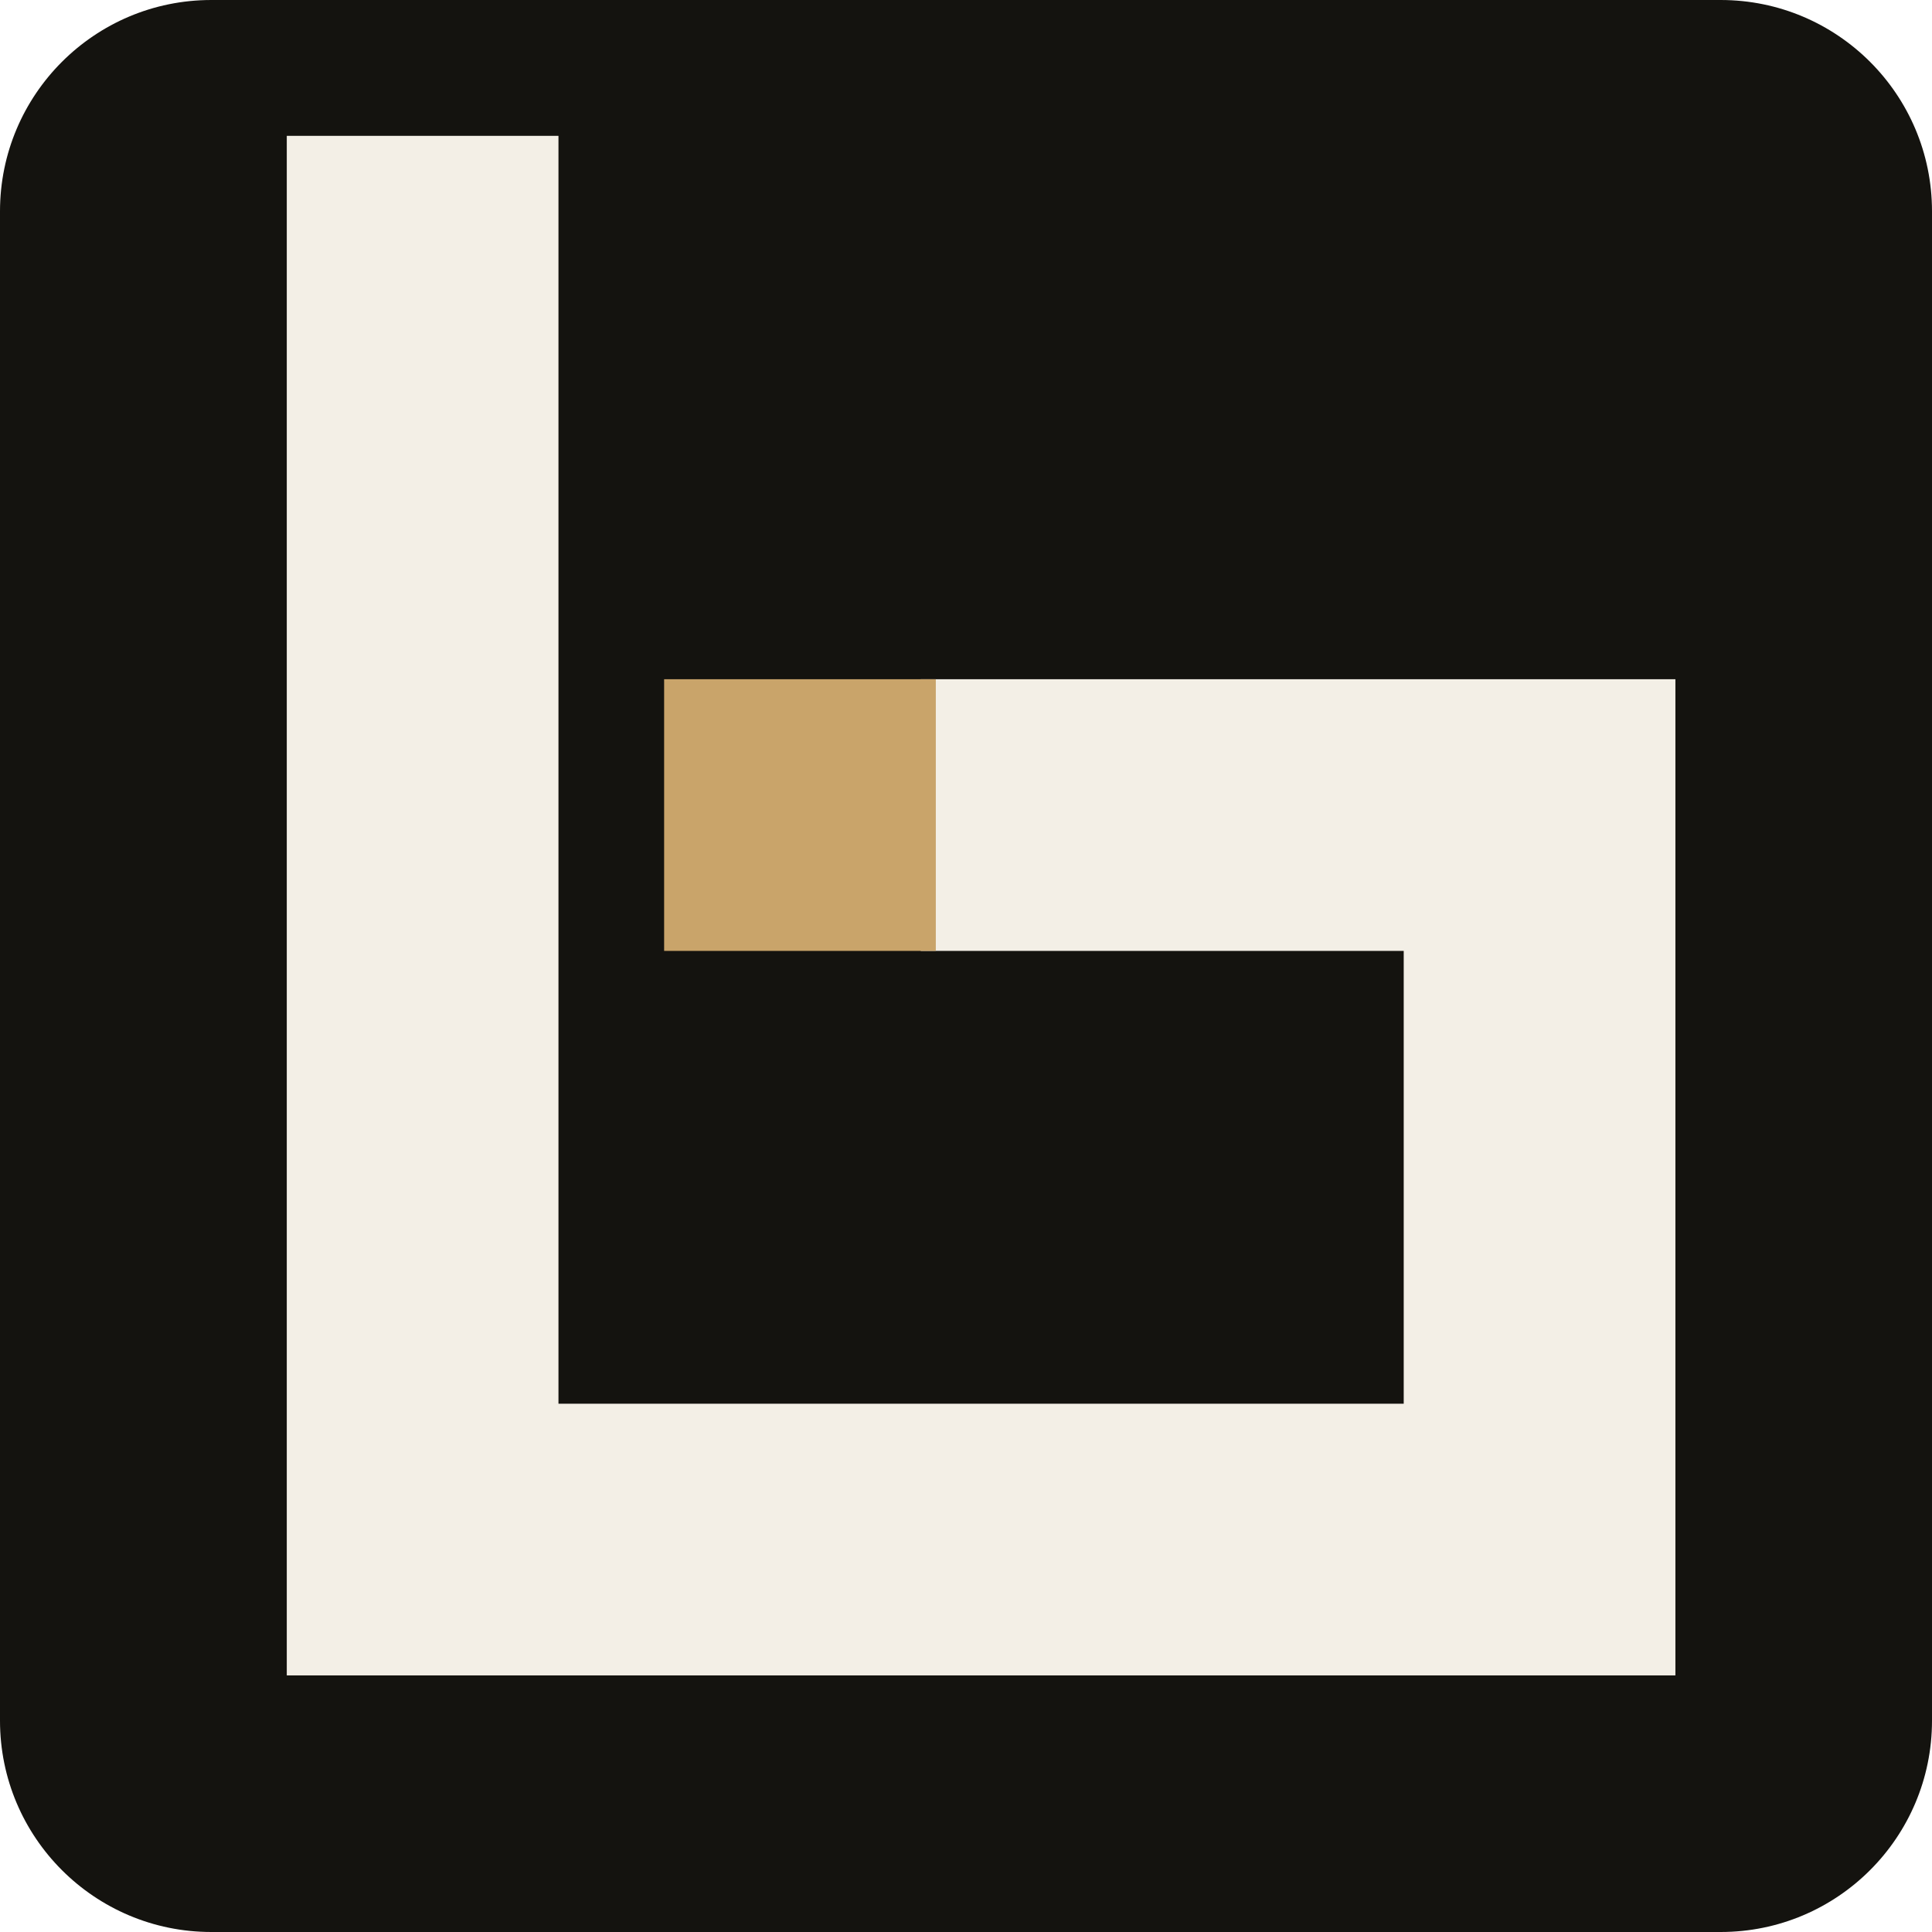
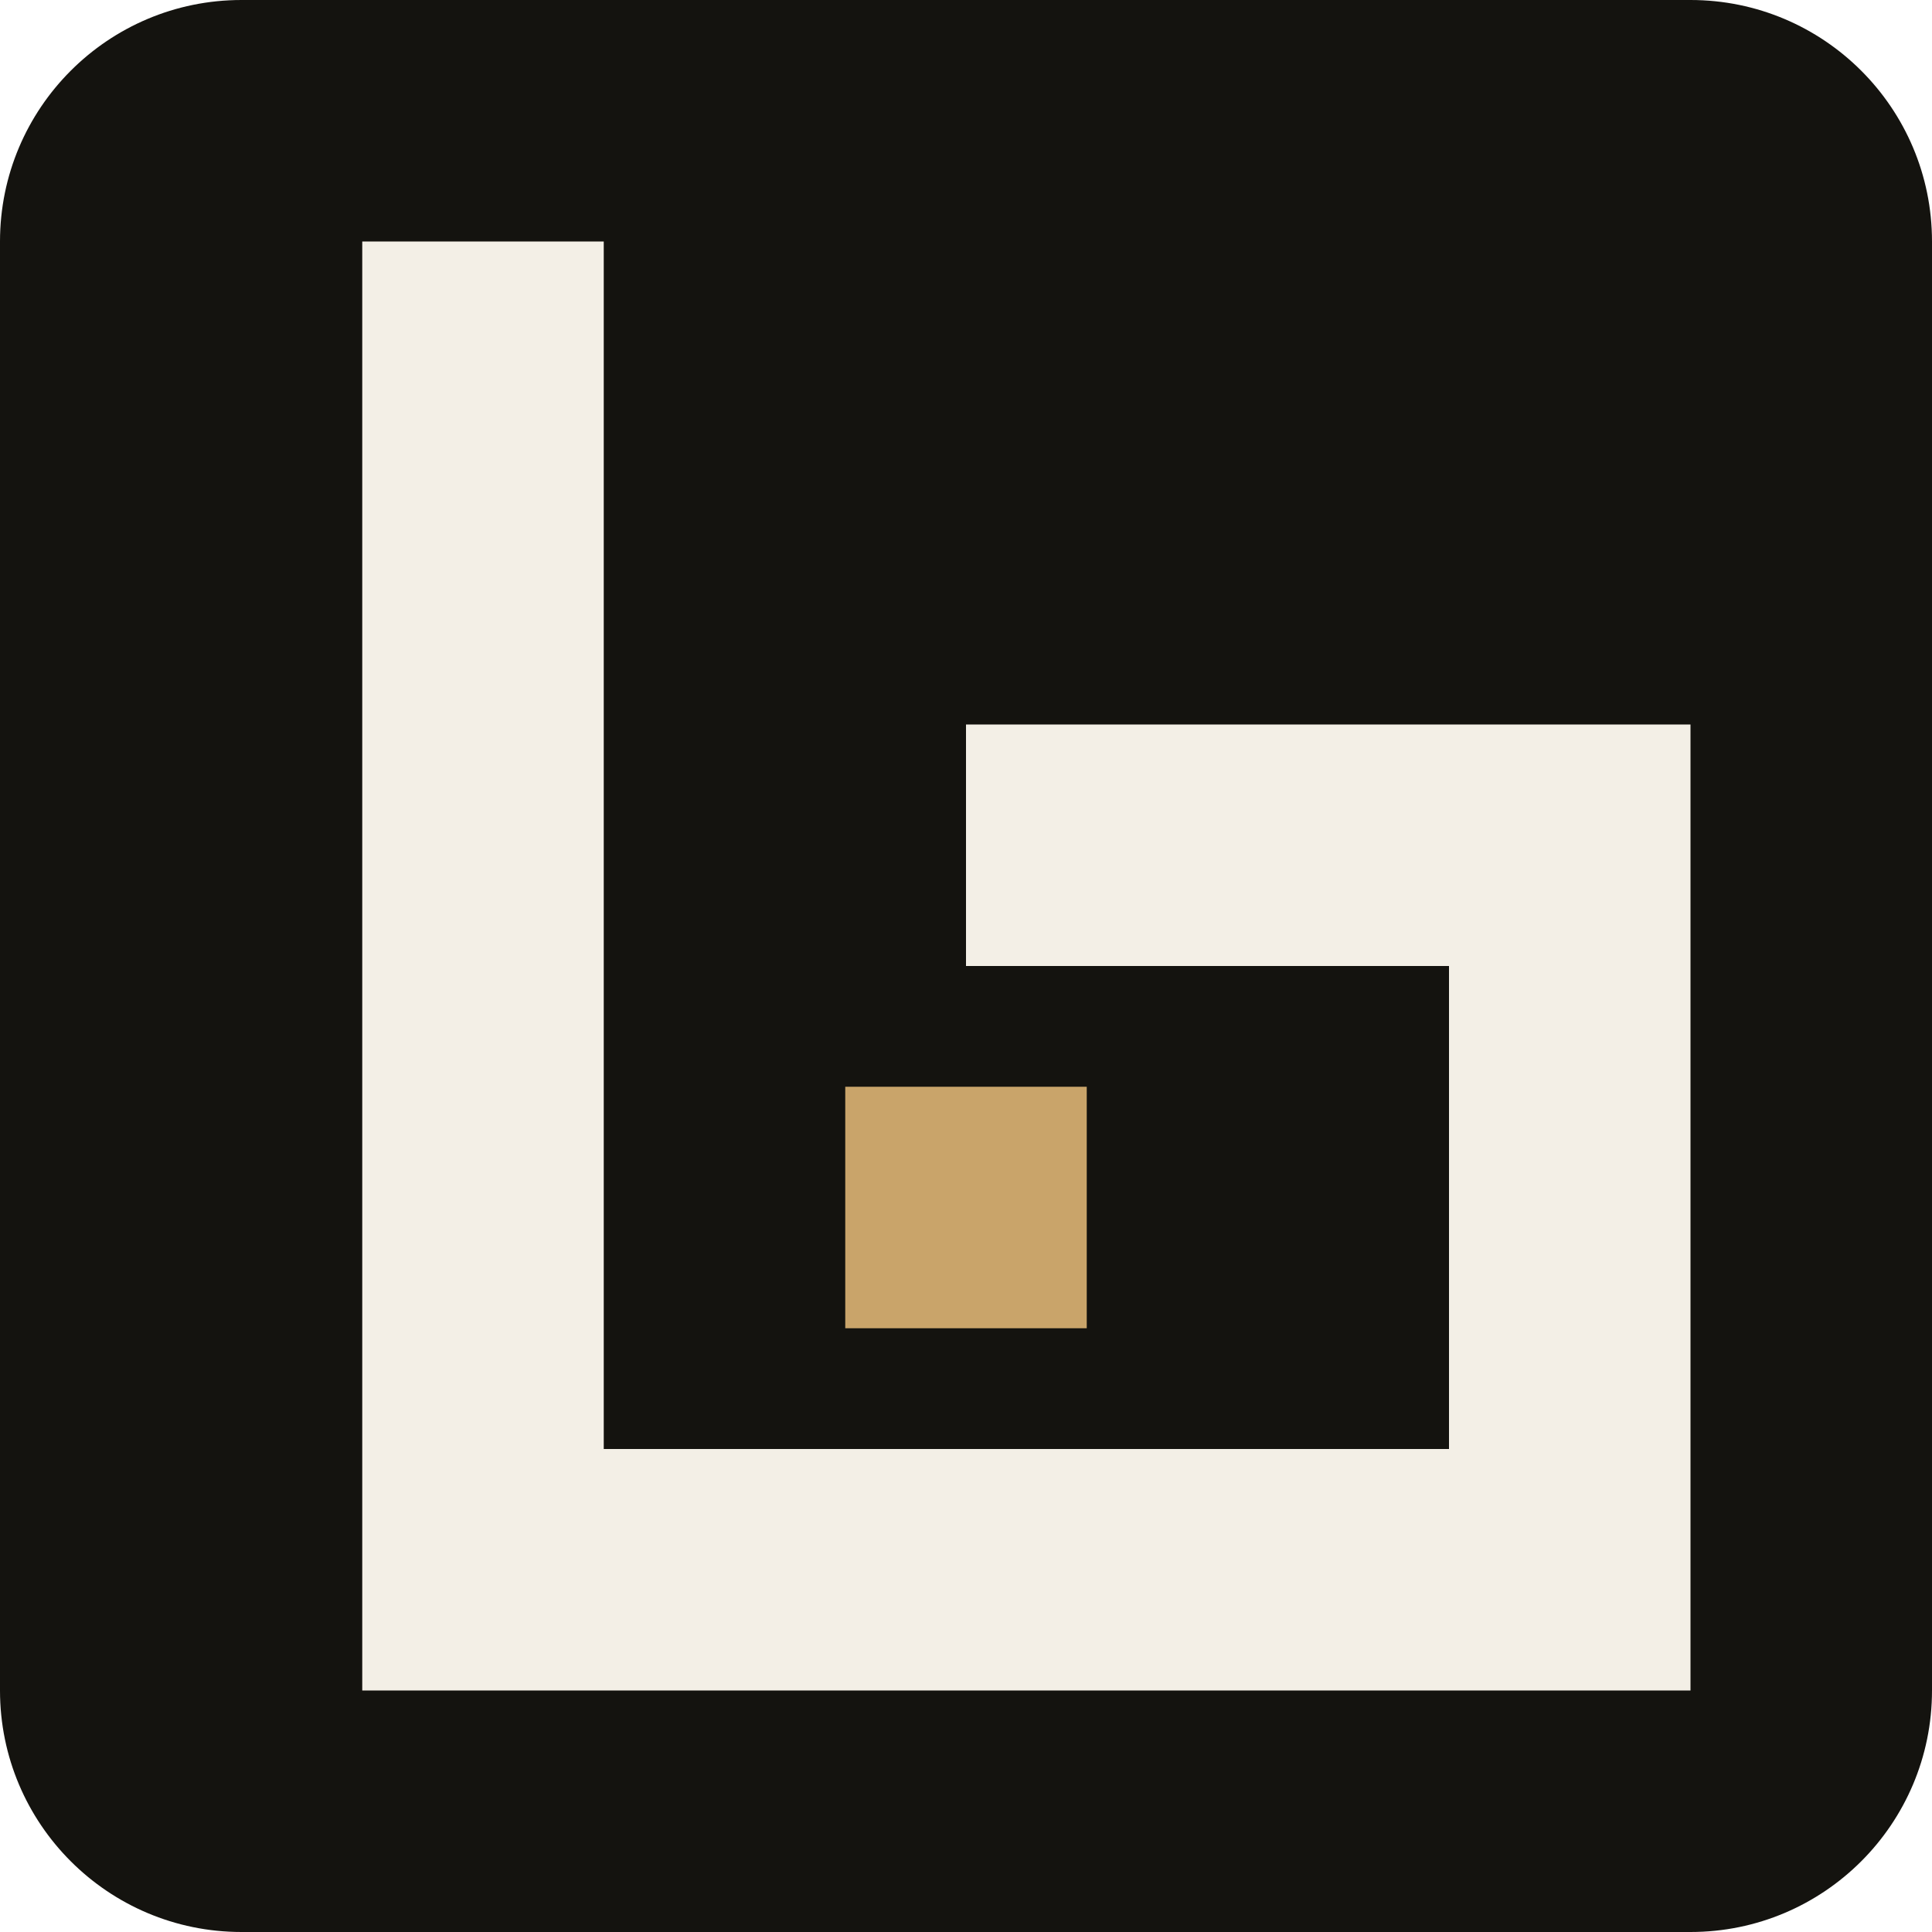
<svg xmlns="http://www.w3.org/2000/svg" viewBox="0 0 128 128">
-   <rect fill="#14130f" height="128" rx="14" width="128" />
-   <path d="M28 18V102H102V54H70" fill="none" stroke="#f3efe6" stroke-linecap="square" stroke-width="18" />
-   <rect fill="#c9a46a" height="18" width="18" x="44" y="45" />
+   <rect fill="#14130f" height="128" rx="16" width="128" />
+   <path d="M32 24V104H104V56H72" fill="none" stroke="#f3efe6" stroke-linecap="square" stroke-width="16" />
+   <rect fill="#c9a46a" height="16" width="16" x="56" y="72" />
</svg>
